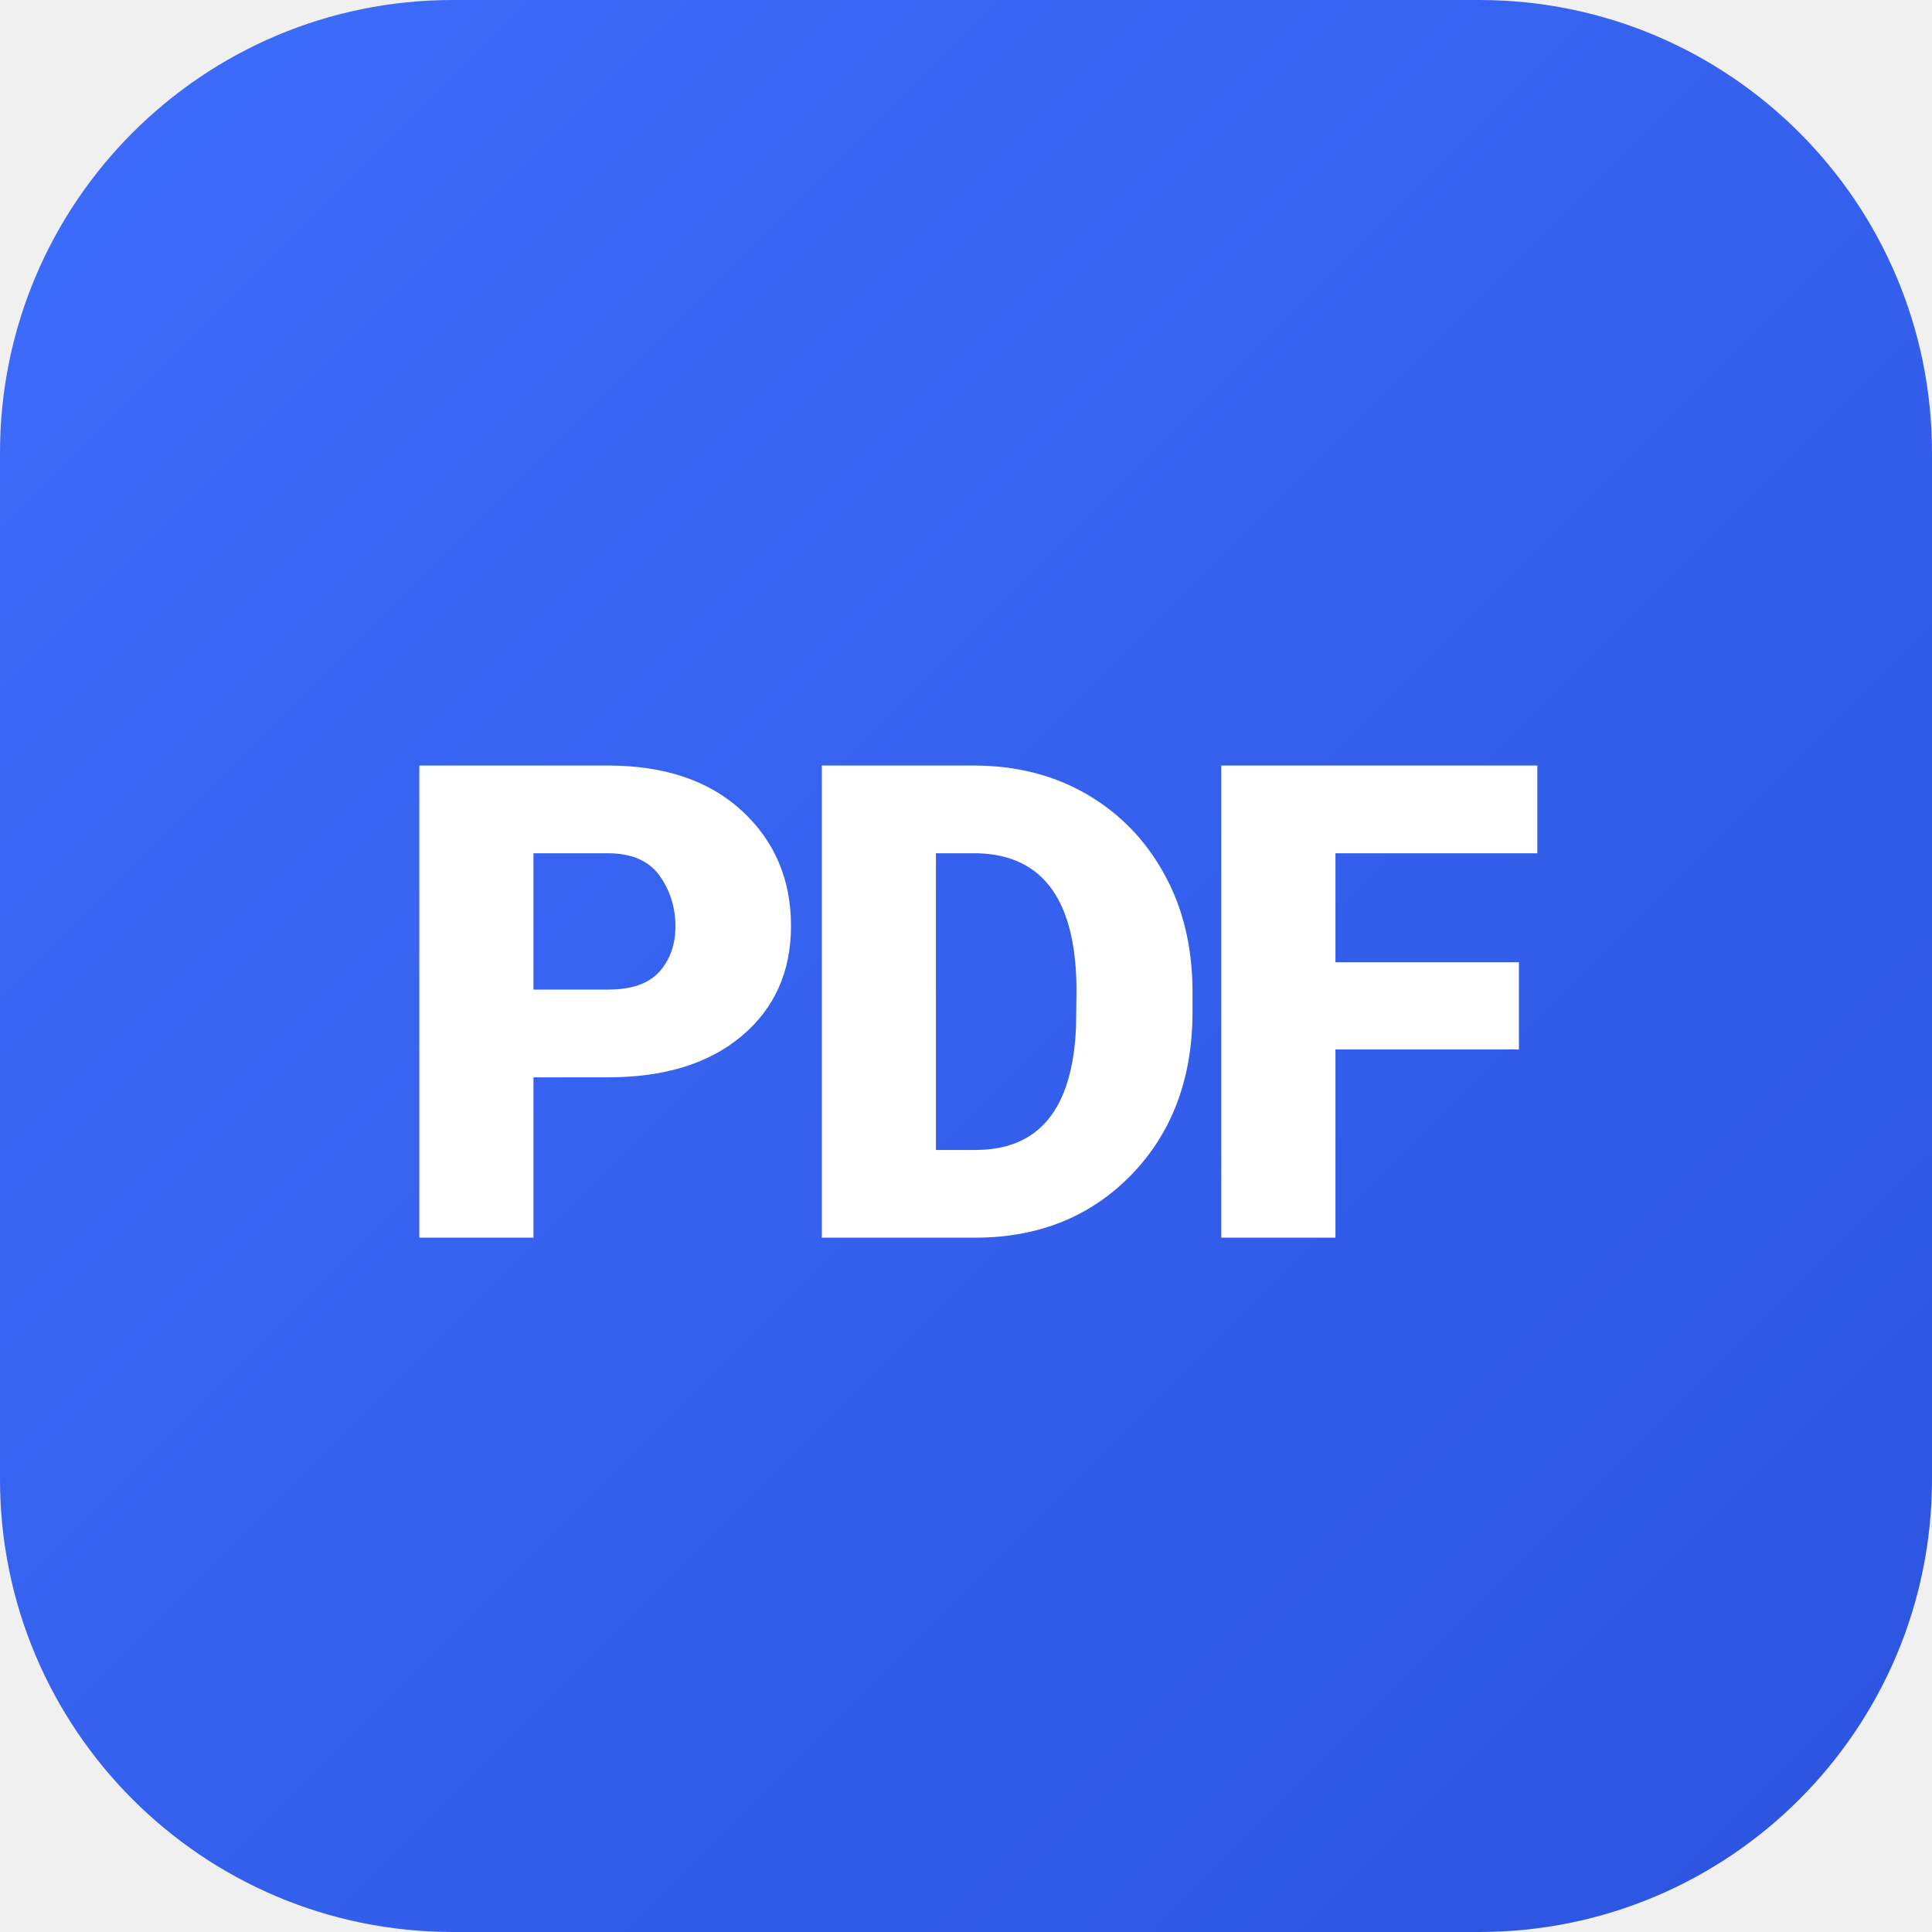
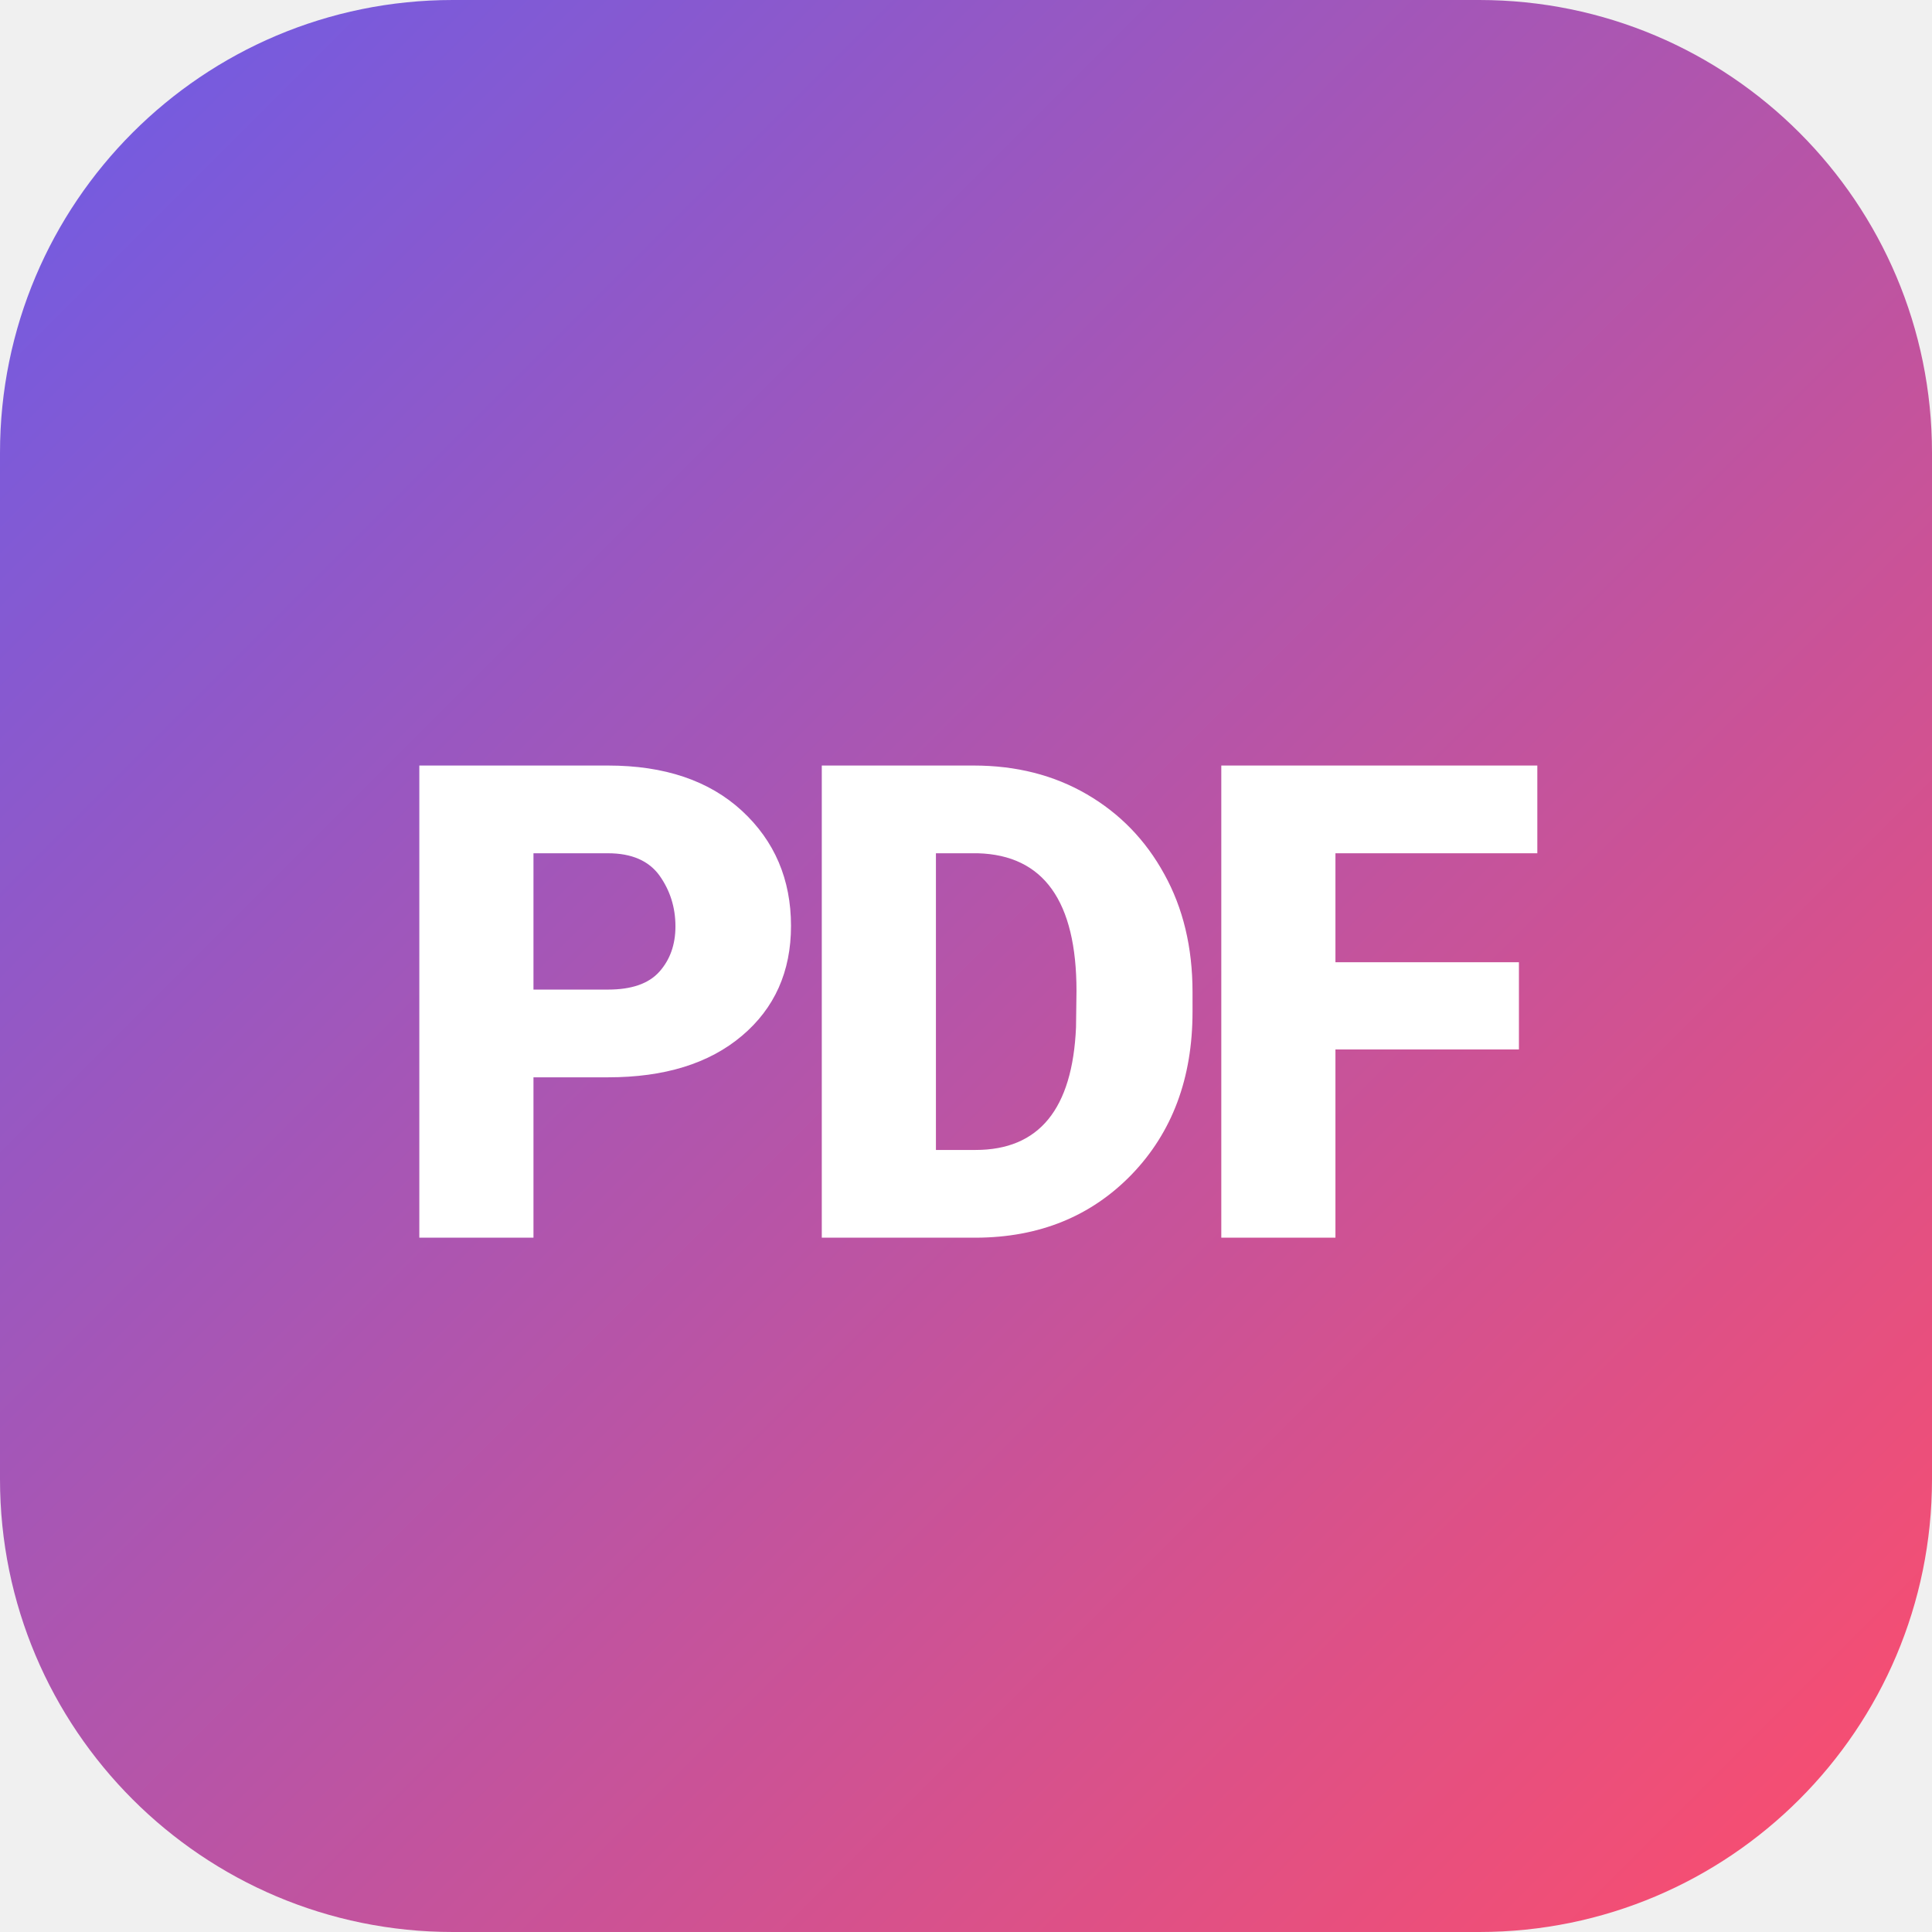
<svg xmlns="http://www.w3.org/2000/svg" viewBox="0 0 64 64" width="64" height="64">
  <defs>
    <linearGradient id="g" x1="0" y1="0" x2="1" y2="1">
-       <stop offset="0" stop-color="#3d6dfb" />
-       <stop offset="1" stop-color="#2b54e0" />
+       <stop offset="0" stop-color="#6c5ce7" />
+       <stop offset="1" stop-color="#ff4d6a" />
    </linearGradient>
  </defs>
  <rect width="64" height="64" rx="15" fill="url(#g)" />
  <text x="32" y="41" font-family="-apple-system, 'Segoe UI', Roboto, sans-serif" font-size="22" font-weight="800" fill="#fff" text-anchor="middle" letter-spacing="-1">PDF</text>
</svg>
